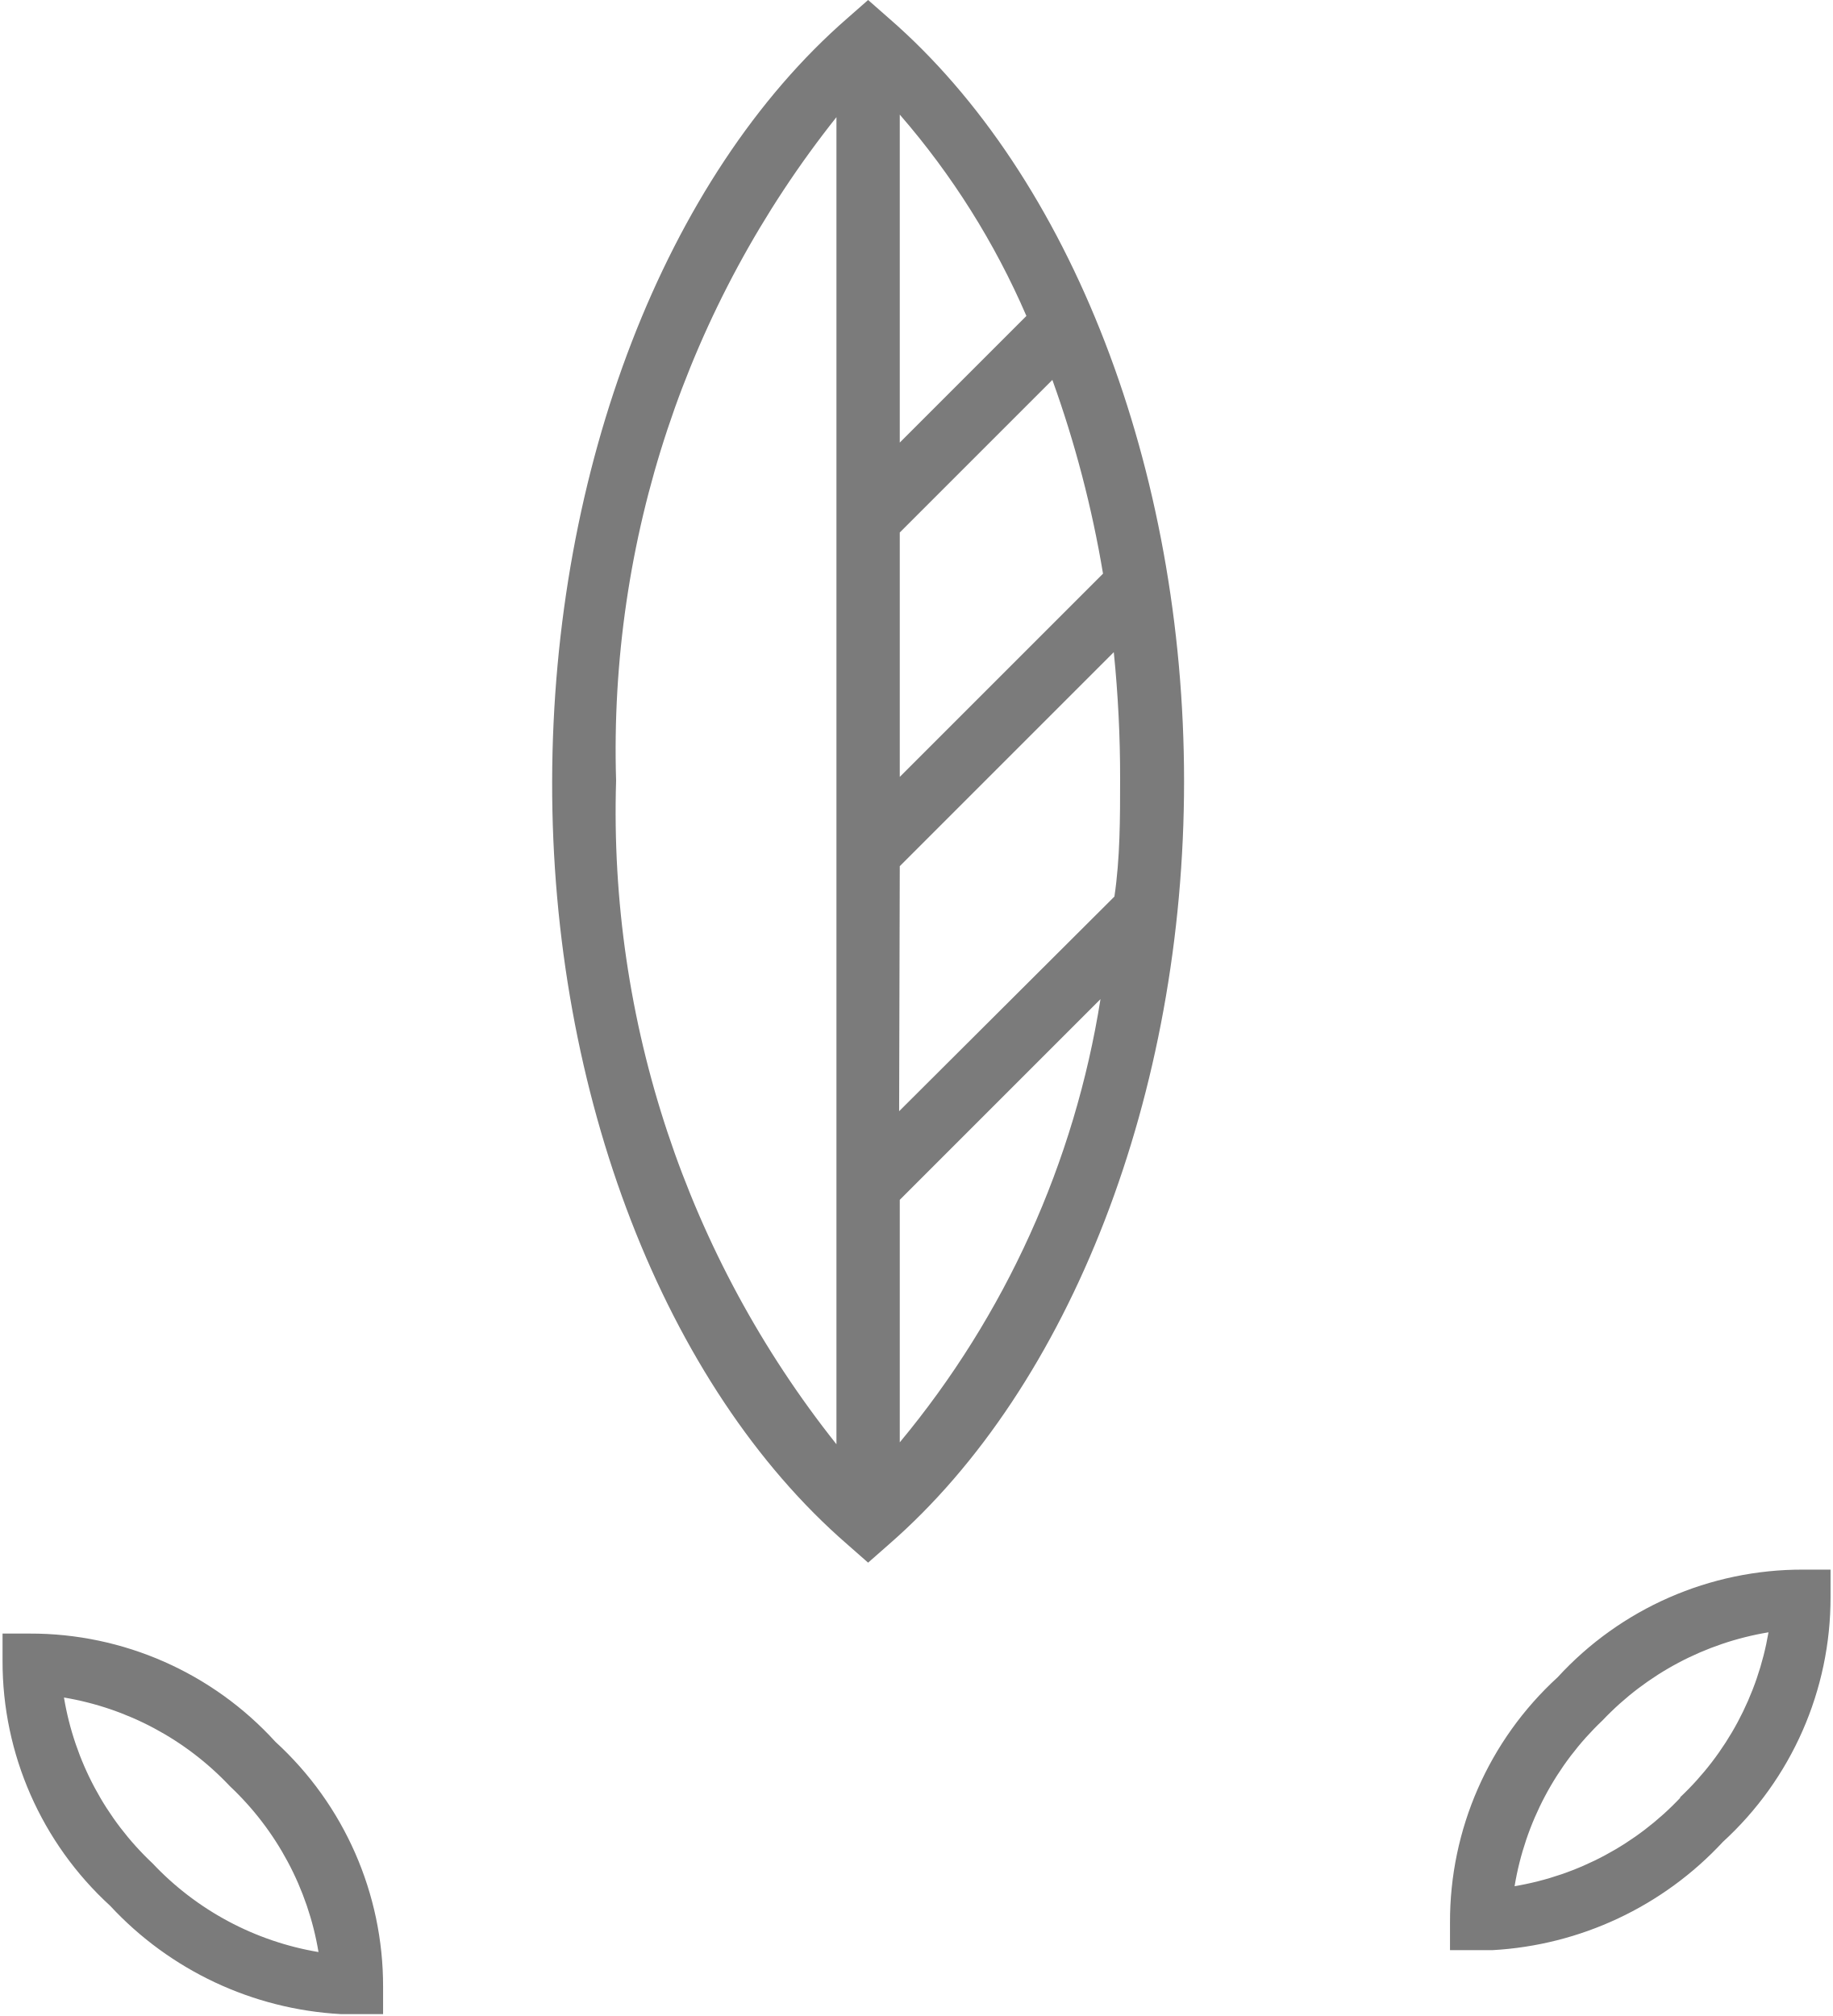
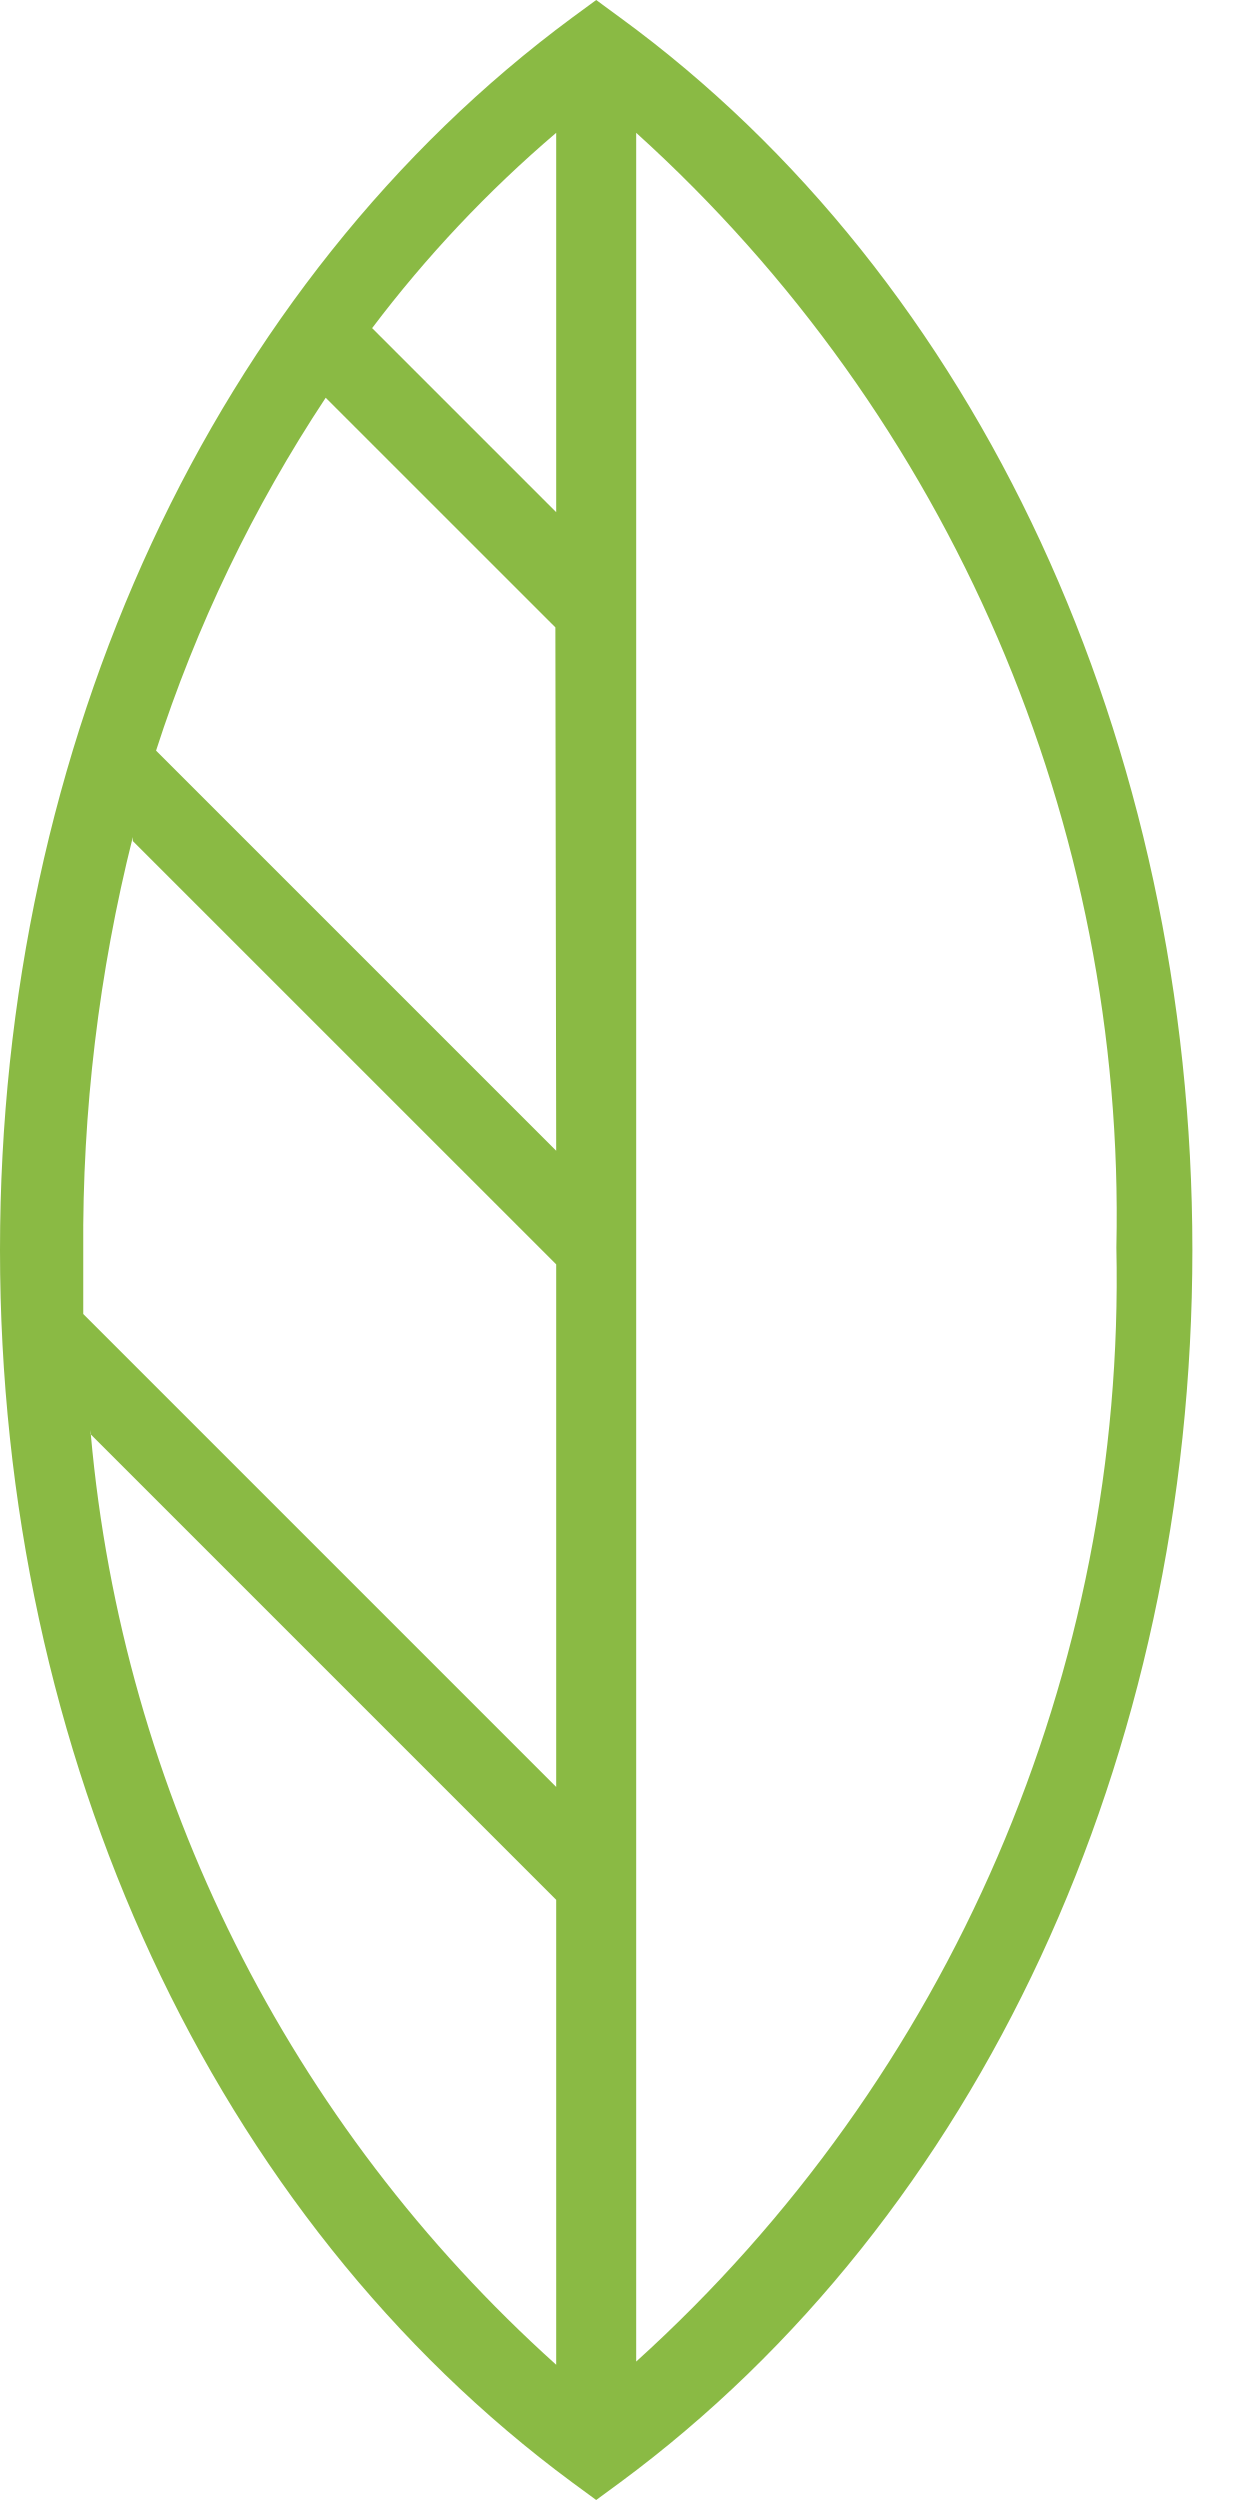
- <svg xmlns="http://www.w3.org/2000/svg" viewBox="0 0 28.94 31.84">
-   <path d="m-4697.73 835.8h-.43v.43a5.23 5.23 0 0 0 1.7 3.87 5.37 5.37 0 0 0 3.64 1.71h.67v-.43a5.23 5.23 0 0 0 -1.7-3.87 5.23 5.23 0 0 0 -3.88-1.71zm1.94 3.63a4.65 4.65 0 0 1 -1.4-2.62 4.66 4.66 0 0 1 2.62 1.4 4.65 4.65 0 0 1 1.4 2.62 4.66 4.66 0 0 1 -2.62-1.4zm26.5-4.64h-.43a5.24 5.24 0 0 0 -3.88 1.7 5.23 5.23 0 0 0 -1.7 3.88v.43h.67a5.37 5.37 0 0 0 3.64-1.71 5.23 5.23 0 0 0 1.7-3.87zm-2.37 3.6a4.67 4.67 0 0 1 -2.62 1.4 4.66 4.66 0 0 1 1.39-2.62 4.67 4.67 0 0 1 2.62-1.39 4.66 4.66 0 0 1 -1.4 2.61zm-12.83-28.39-.33.29c-2.87 2.5-4.65 7.11-4.66 12.05s1.78 9.55 4.66 12.05l.33.29.33-.29c2.87-2.5 4.66-7.12 4.66-12.05s-1.78-9.55-4.66-12.05zm-.5 22.81a16.05 16.05 0 0 1 -3.48-10.48 16.06 16.06 0 0 1 3.48-10.48zm1-21a12.27 12.27 0 0 1 2 3.18l-2 2zm0 6.6 2.41-2.41a17.54 17.54 0 0 1 .8 3.06l-3.21 3.21zm0 5.27 3.38-3.38a19.47 19.47 0 0 1 .1 2c0 .63 0 1.25-.09 1.86l-3.4 3.39zm0 5.27 3.17-3.17a14.5 14.5 0 0 1 -3.17 7z" fill="#7b7b7b" transform="translate(4698.2 -810)" />
+ <svg xmlns="http://www.w3.org/2000/svg" width="20" height="40" viewBox="0 0 20 40" fill="none">
+   <path fill-rule="evenodd" clip-rule="evenodd" d="M9.539 0L9.923 0.282C15.659 4.469 19.078 11.895 19.078 20C19.078 28.105 15.659 35.48 9.923 39.718L9.539 40L9.155 39.718C3.419 35.48 0 28.105 0 20C0 11.895 3.419 4.52 9.155 0.282L9.539 0ZM2.497 12.01L8.899 18.412L8.886 10.038L5.211 6.364C4.054 8.114 3.14 10.013 2.497 12.01ZM8.899 2.177V8.195L5.954 5.25C6.819 4.104 7.806 3.057 8.899 2.125V2.177ZM8.899 20.23L2.125 13.457V13.393C1.582 15.557 1.315 17.782 1.332 20.013V21.024L8.899 28.591V20.23ZM1.447 22.945L1.453 22.951C1.963 28.675 4.623 33.994 8.899 37.836V30.397L1.453 22.951L1.447 22.881V22.945ZM10.179 2.125V37.785C15.204 33.239 18.008 26.736 17.862 19.962C18.011 13.183 15.208 6.674 10.179 2.125Z" fill="#8ABA44" />
</svg>
